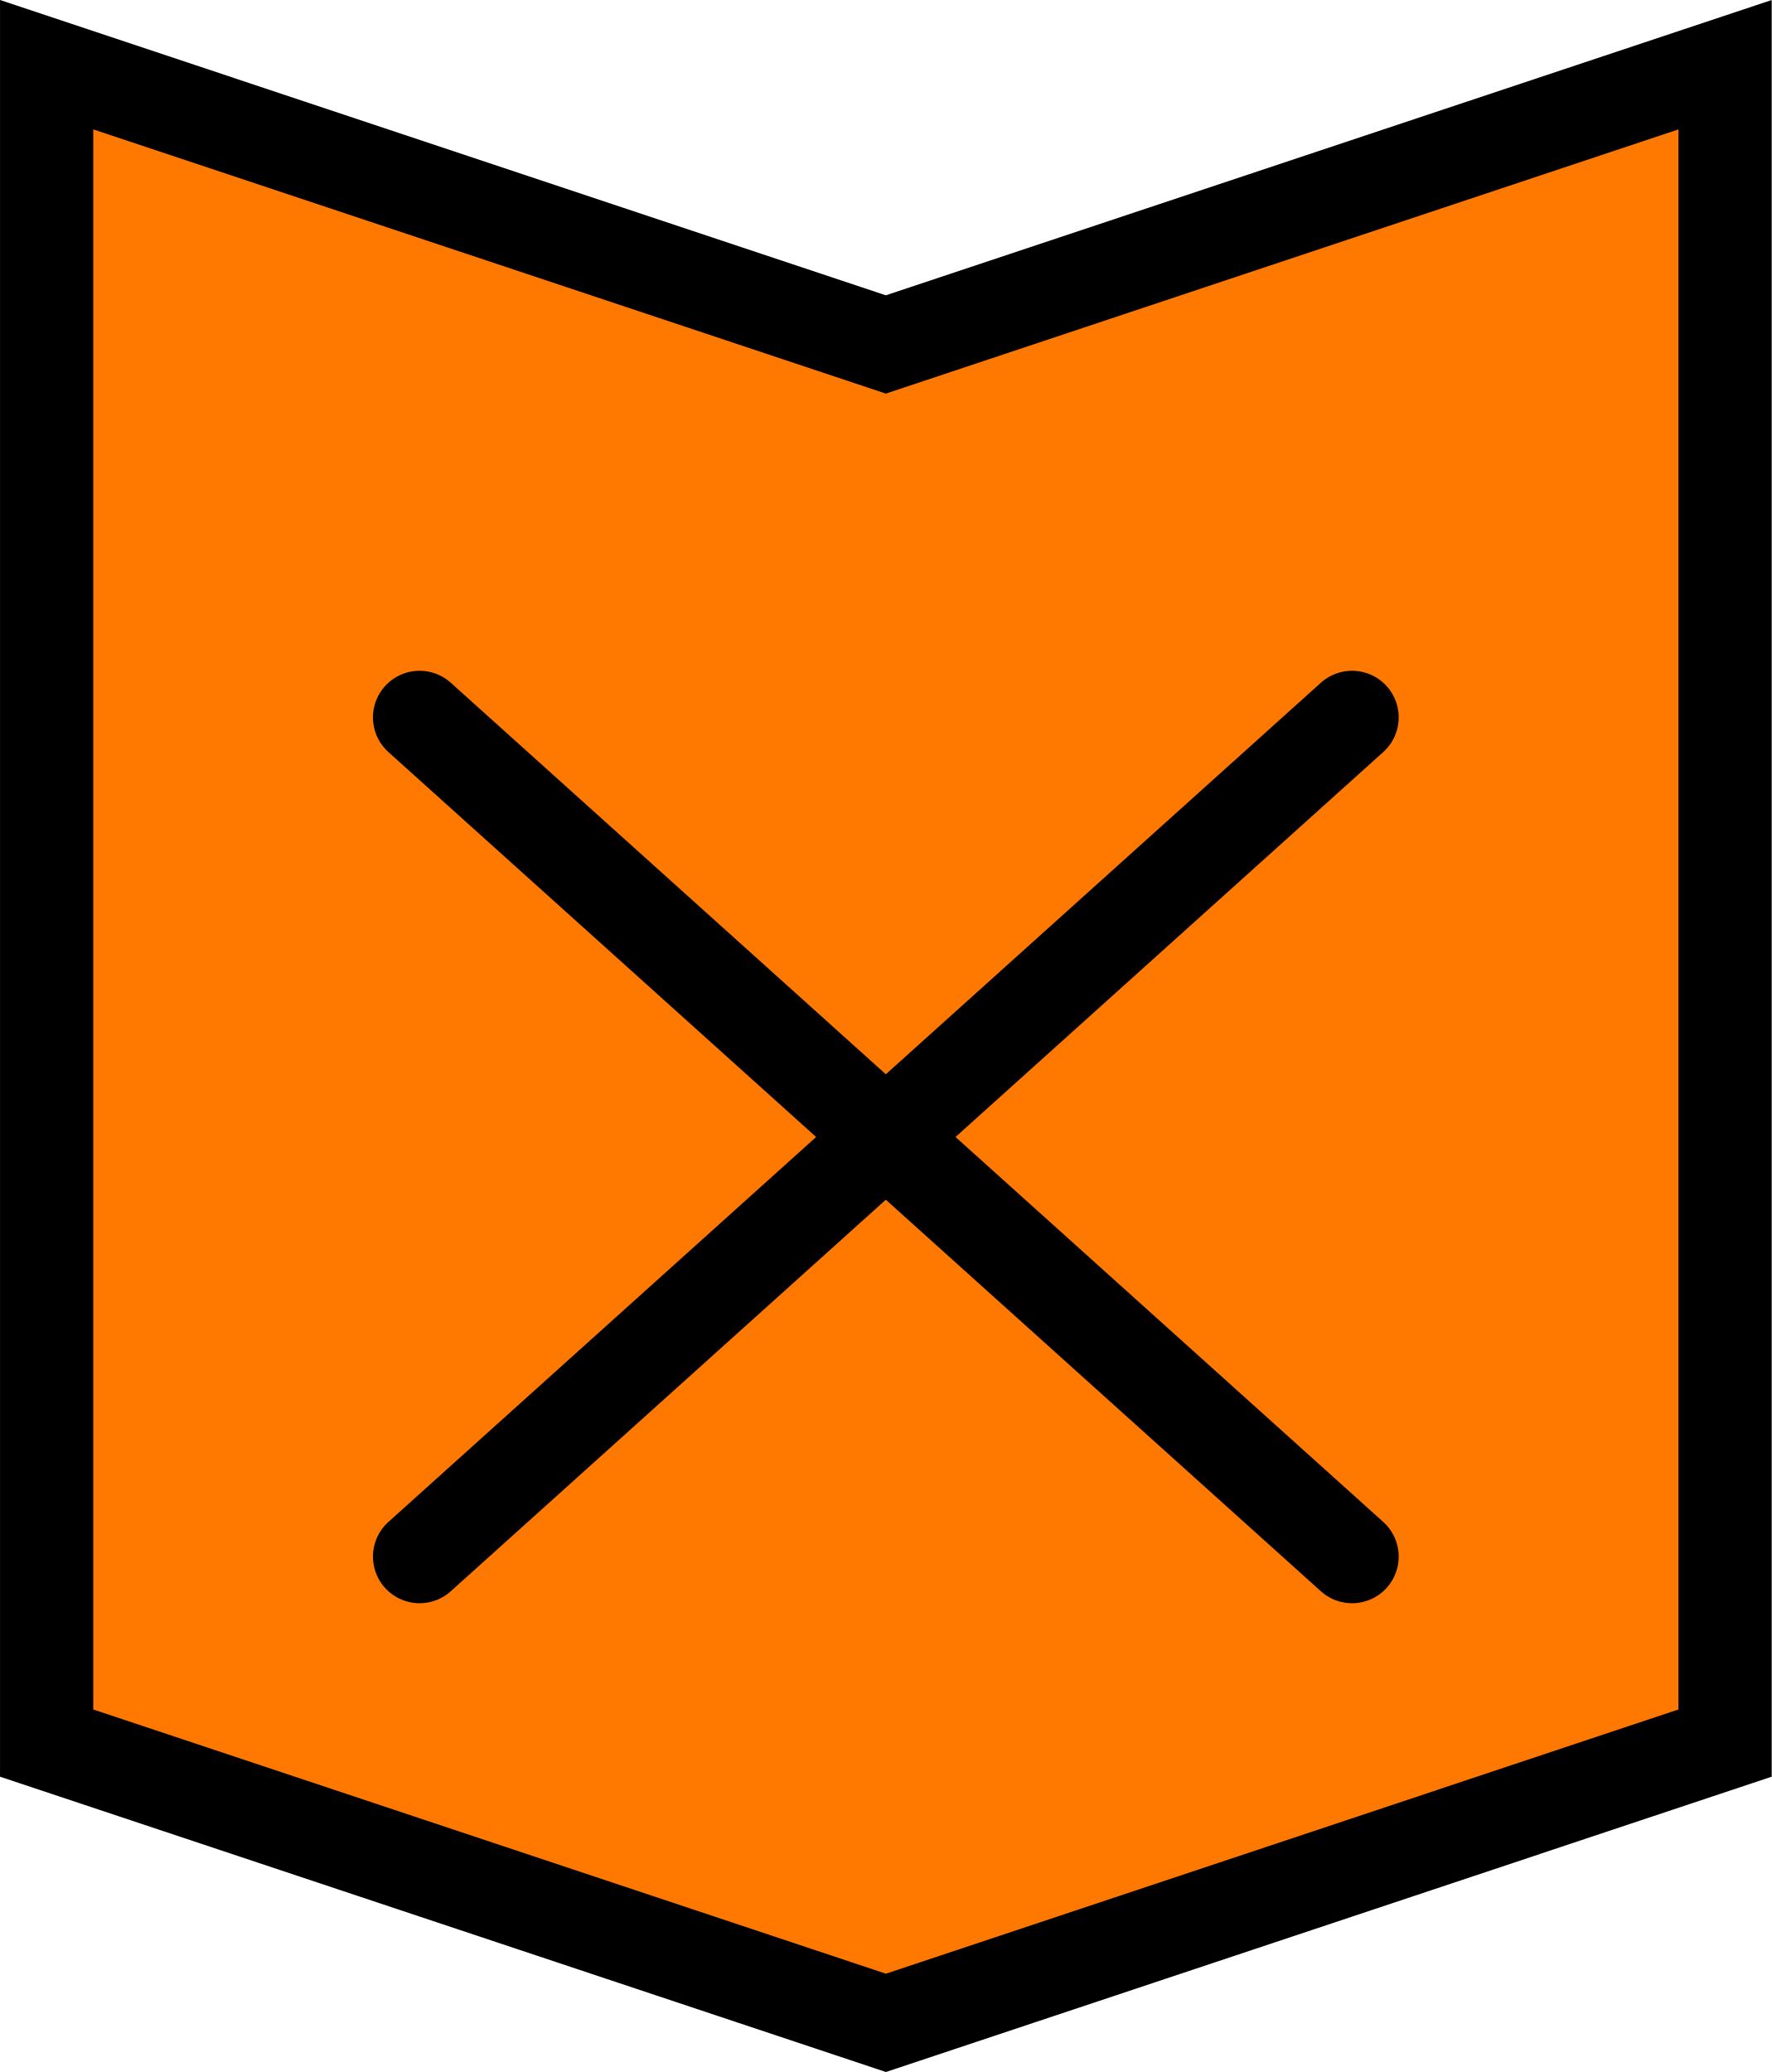
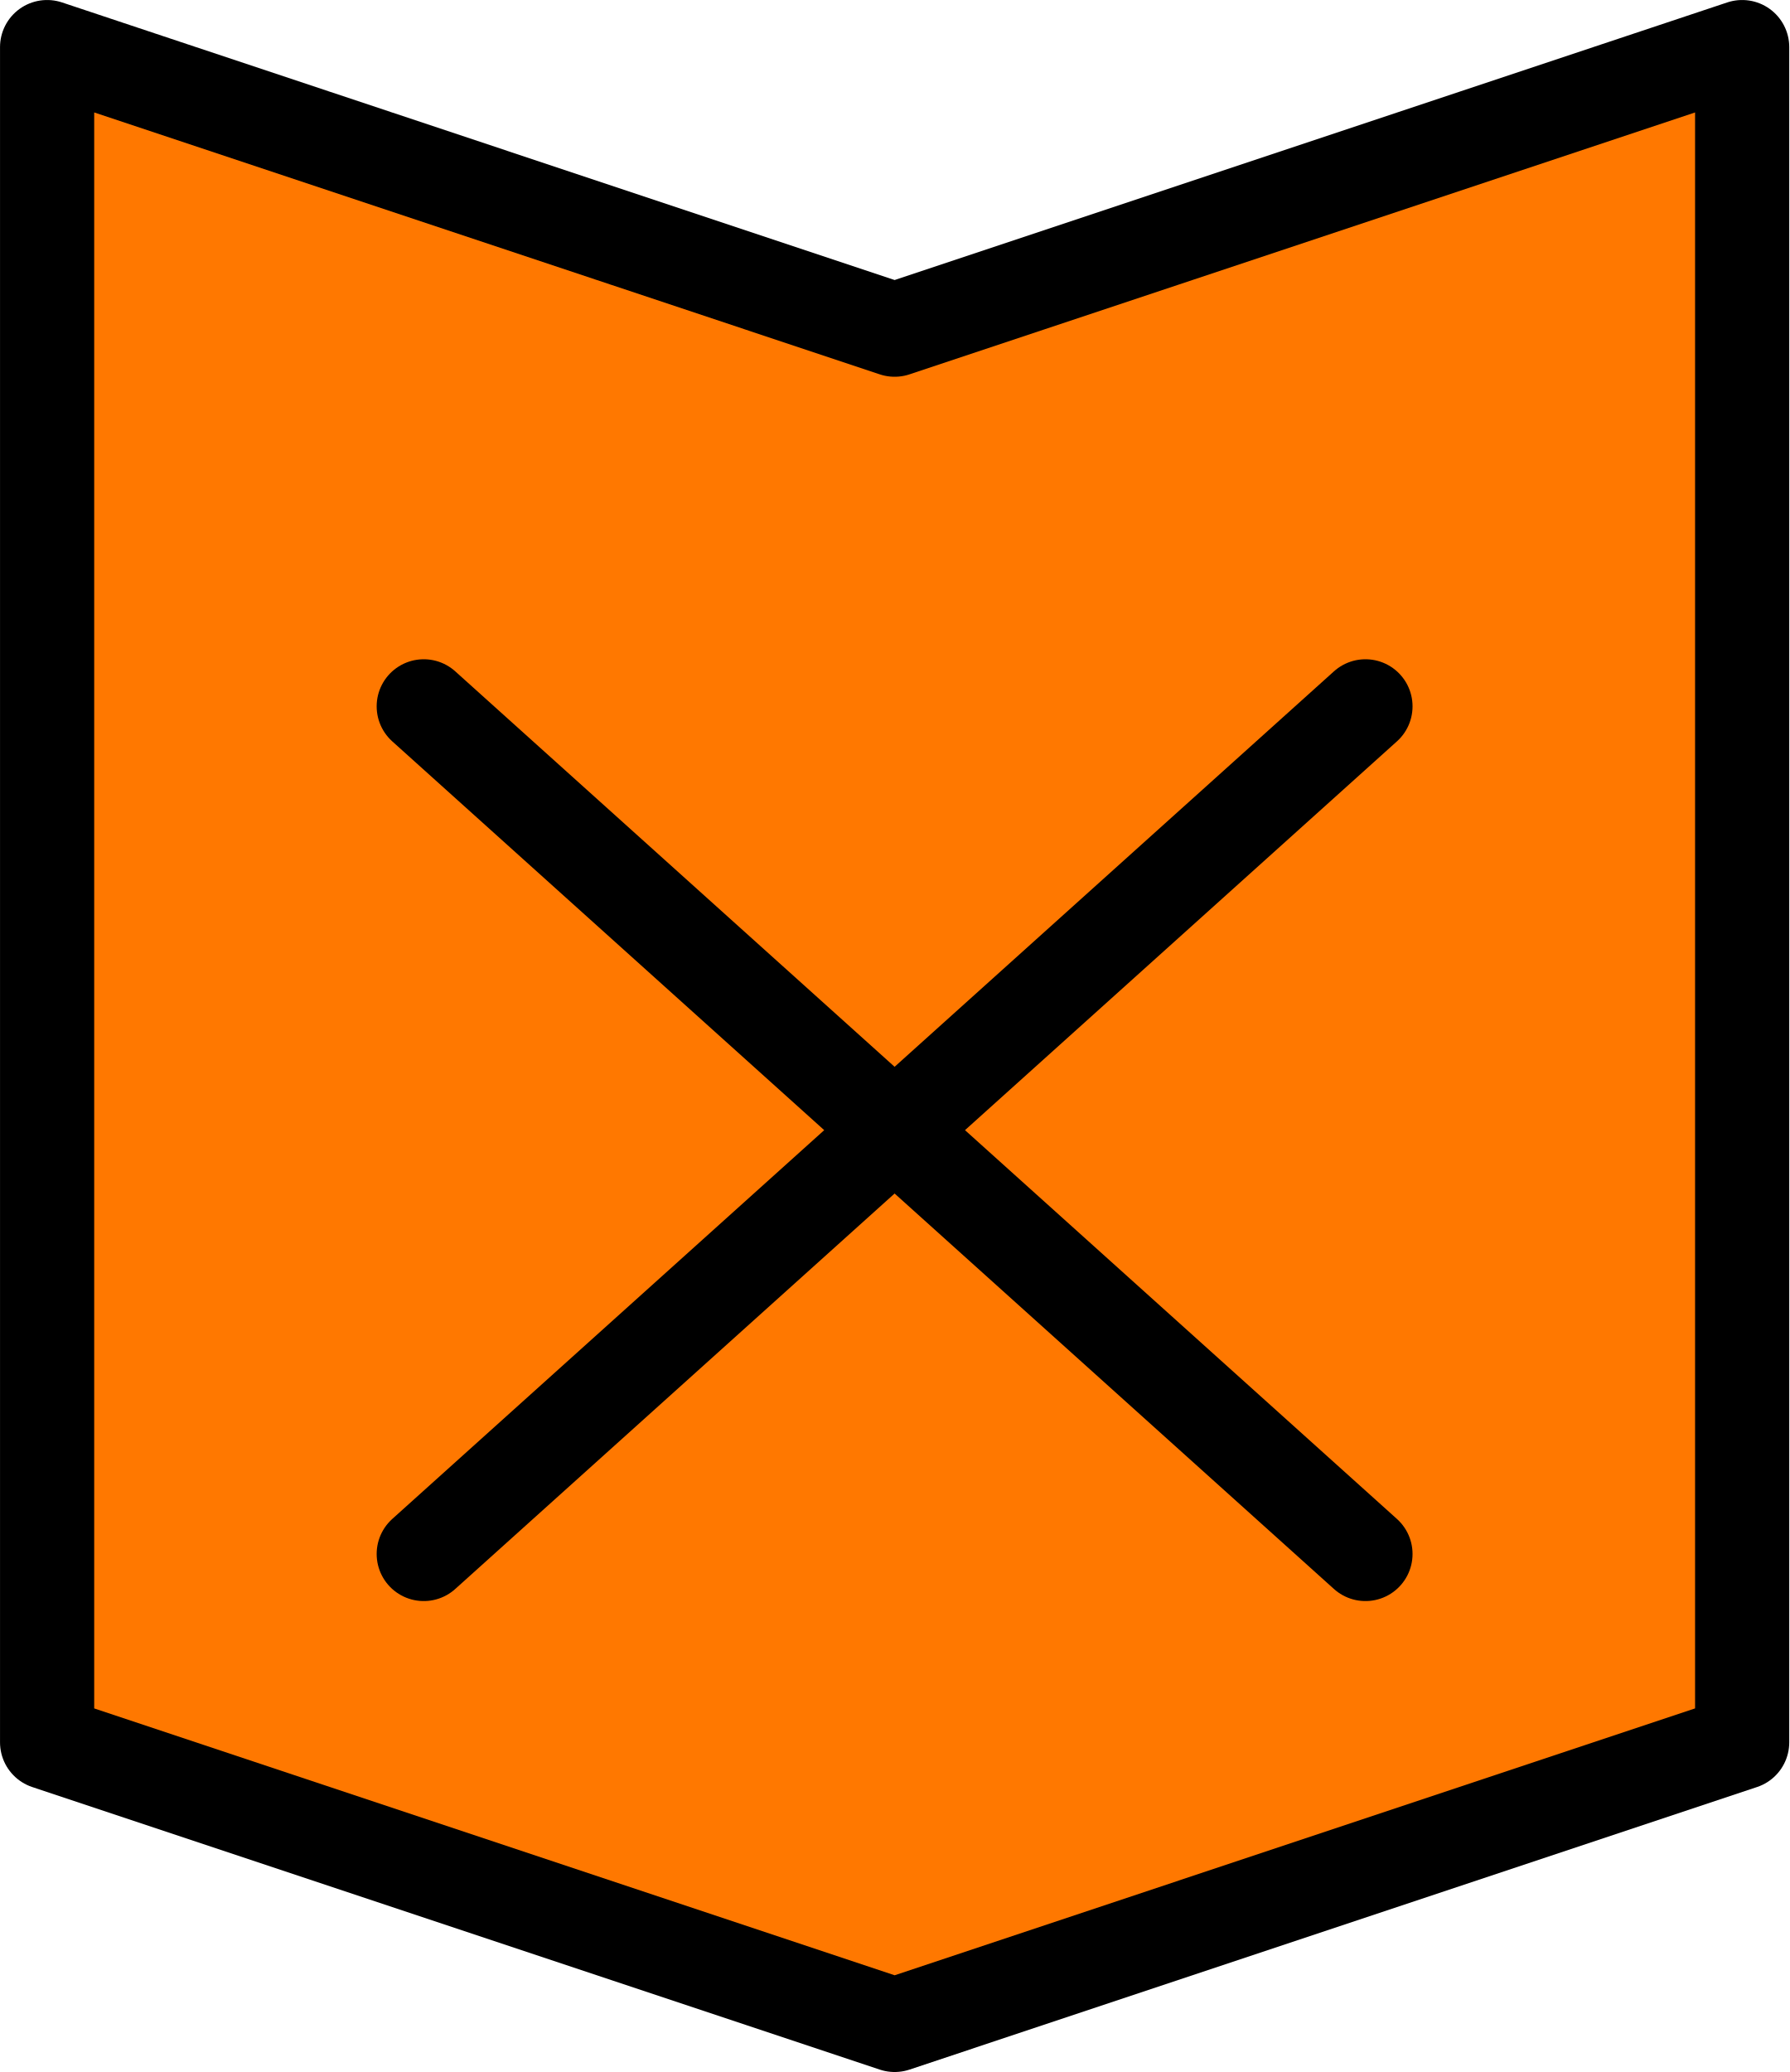
- <svg xmlns="http://www.w3.org/2000/svg" width="25.135mm" height="29.396mm" viewBox="0 0 25.135 29.396" version="1.1" id="svg8">
+ <svg xmlns="http://www.w3.org/2000/svg" width="25.135mm" height="29.104mm" viewBox="0 0 25.135 29.104" version="1.1" id="svg8">
  <defs id="defs2">
    </defs>
-   <g id="layer1" transform="translate(-190.5,39.97955)">
+   <g id="layer1" transform="translate(-190.5,39.7233)">
    <g id="g7639" transform="translate(154.1198,-136.9577)">
-       <path id="rect833-9-41-4-7-4" style="font-variation-settings:normal;opacity:1;vector-effect:none;fill:#ff7800;fill-opacity:1;stroke:#000000;stroke-width:1.323;stroke-linecap:butt;stroke-linejoin:miter;stroke-miterlimit:4;stroke-dasharray:none;stroke-dashoffset:0;stroke-opacity:1;stop-color:#000000;stop-opacity:1" d="m 37.042,97.896 11.906,3.969 11.906,-3.969 v 23.812 l -11.906,3.969 -11.906,-3.969 z" />
+       <path id="rect833-9-41-4-7-4" style="font-variation-settings:normal;opacity:1;vector-effect:none;fill:#ff7800;fill-opacity:1;stroke:#000000;stroke-width:1.323;stroke-linecap:round;stroke-linejoin:round;stroke-miterlimit:4;stroke-dasharray:none;stroke-dashoffset:0;stroke-opacity:1;stop-color:#000000;stop-opacity:1" d="m 37.042,97.896 11.906,3.969 11.906,-3.969 v 23.812 l -11.906,3.969 -11.906,-3.969 z" />
      <path id="path5958-3-0-7" style="font-variation-settings:normal;vector-effect:none;fill:none;fill-opacity:1;stroke:#000000;stroke-width:1.323;stroke-linecap:round;stroke-linejoin:round;stroke-miterlimit:4;stroke-dasharray:none;stroke-dashoffset:0;stroke-opacity:1;stop-color:#000000" d="M 42.333,107.156 55.562,119.062 m 0,-11.906 -13.229,11.906" />
    </g>
  </g>
</svg>
